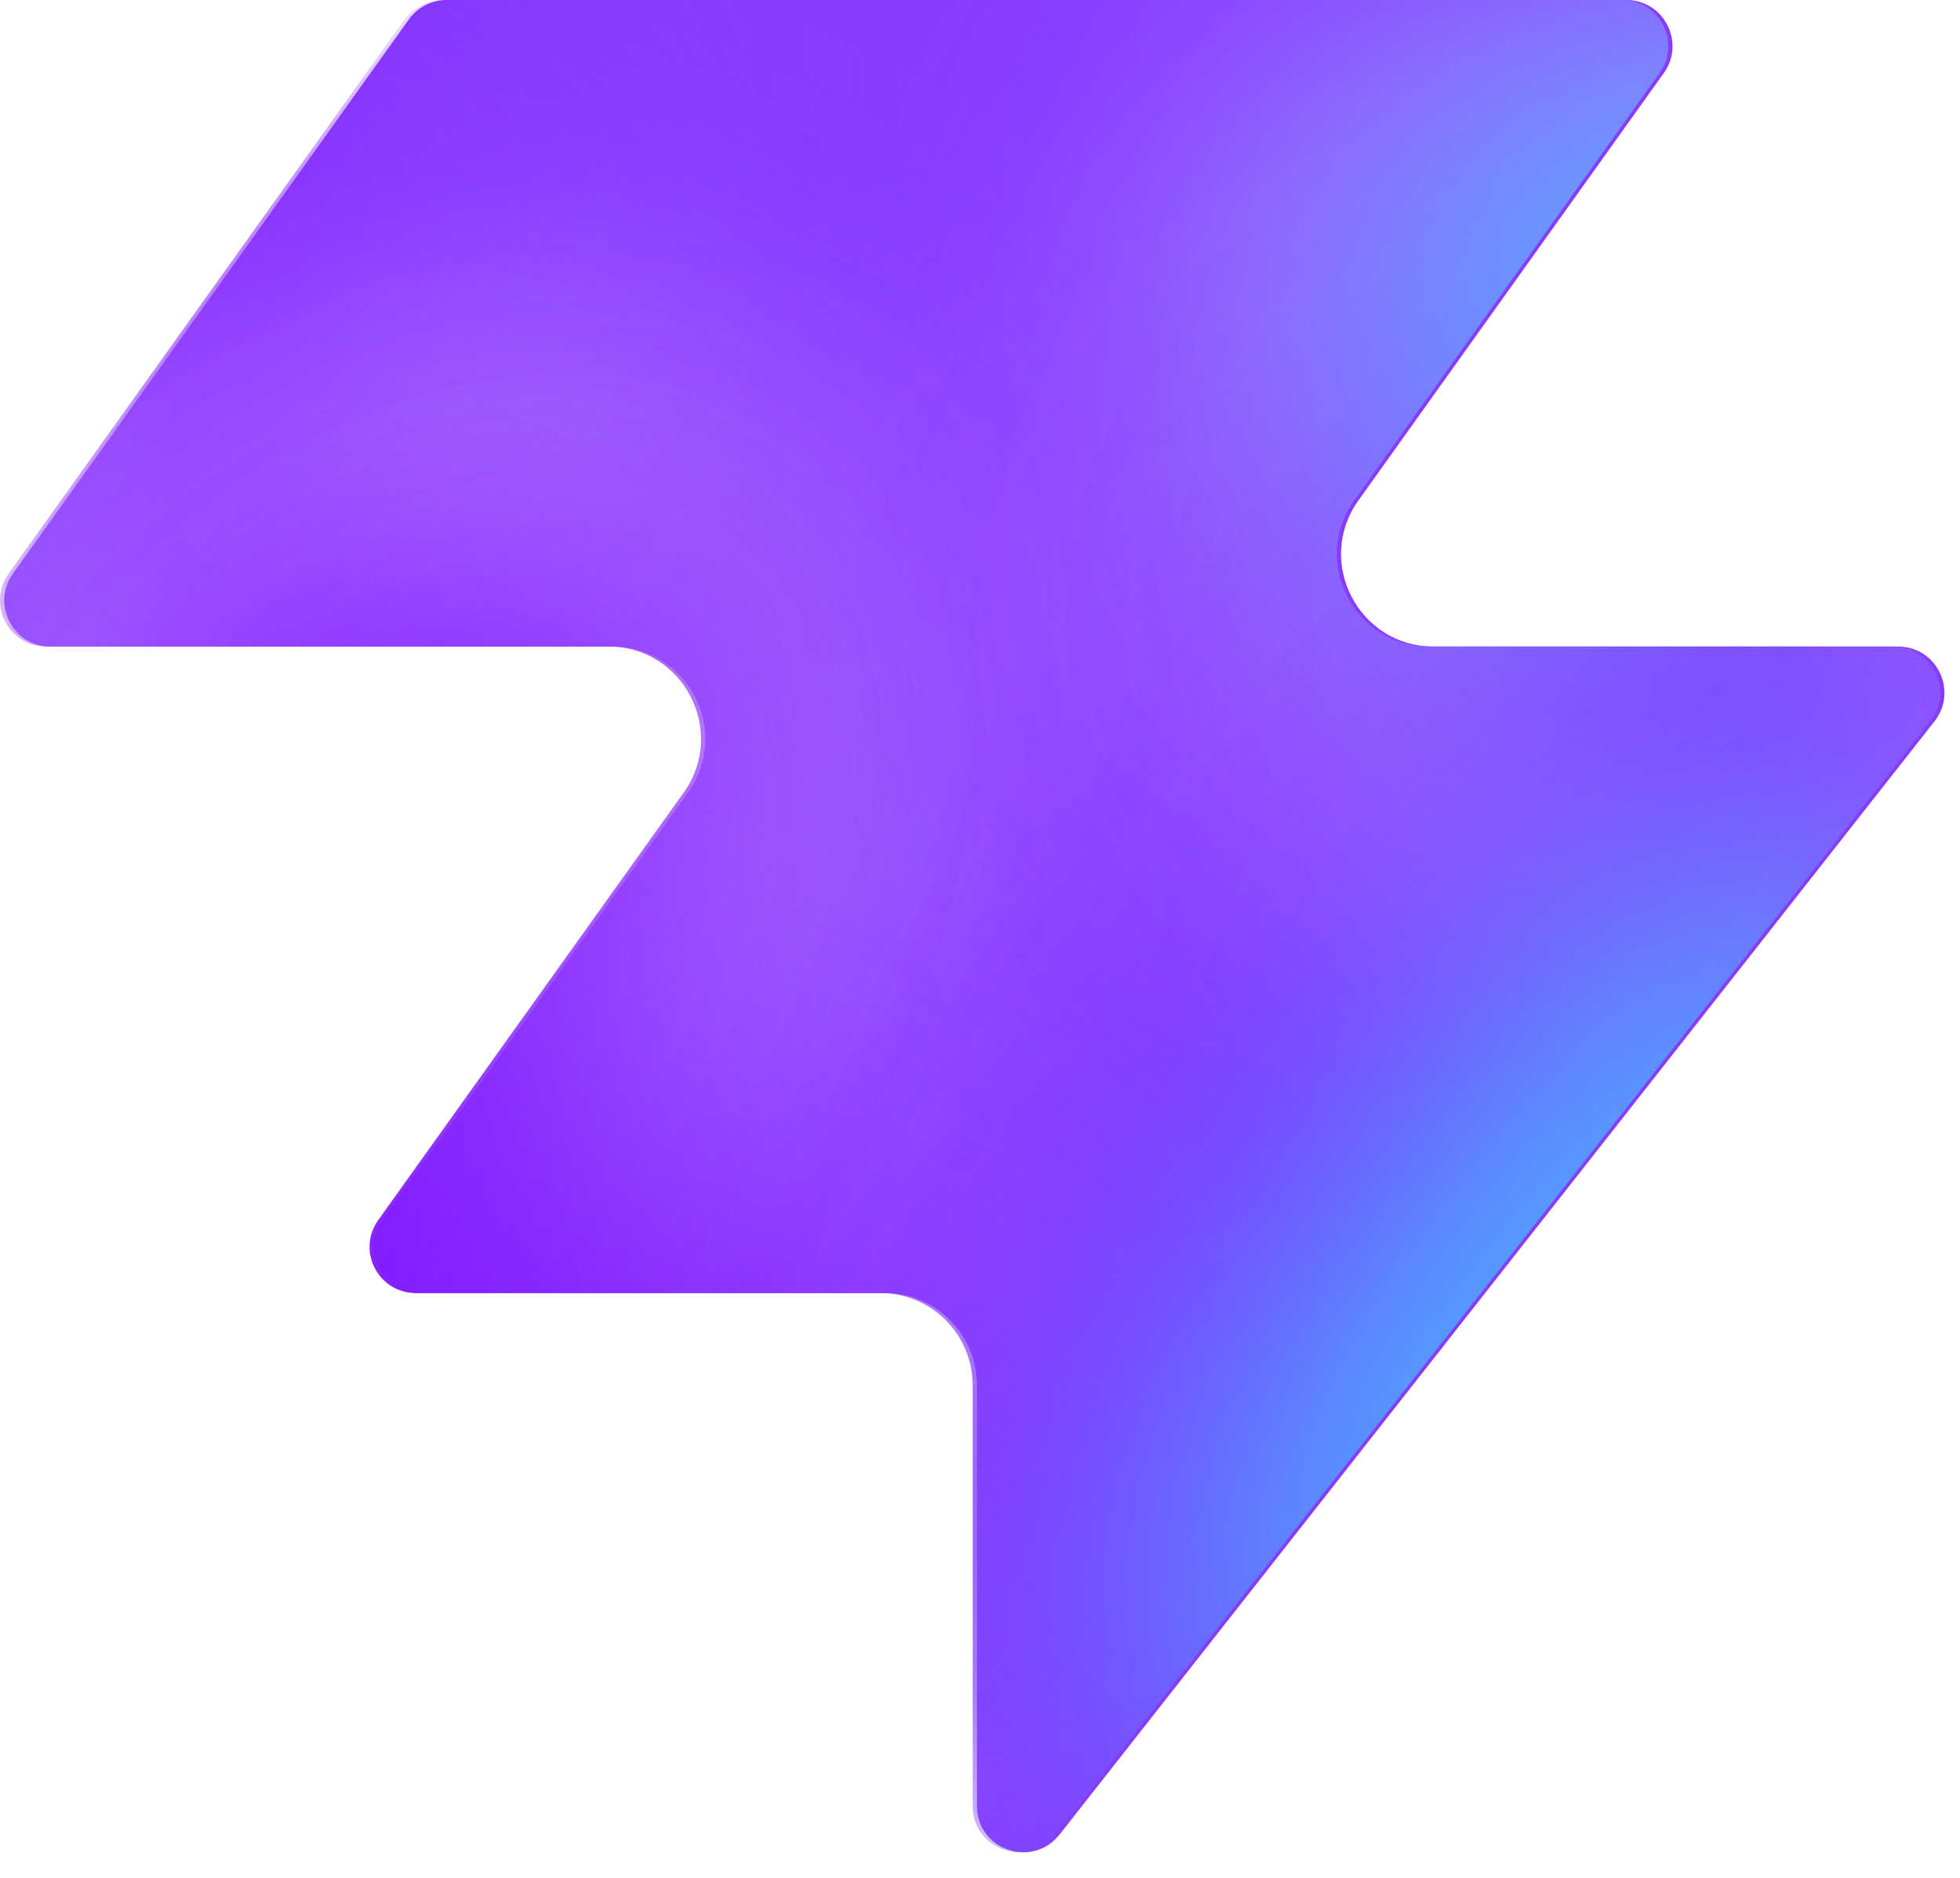
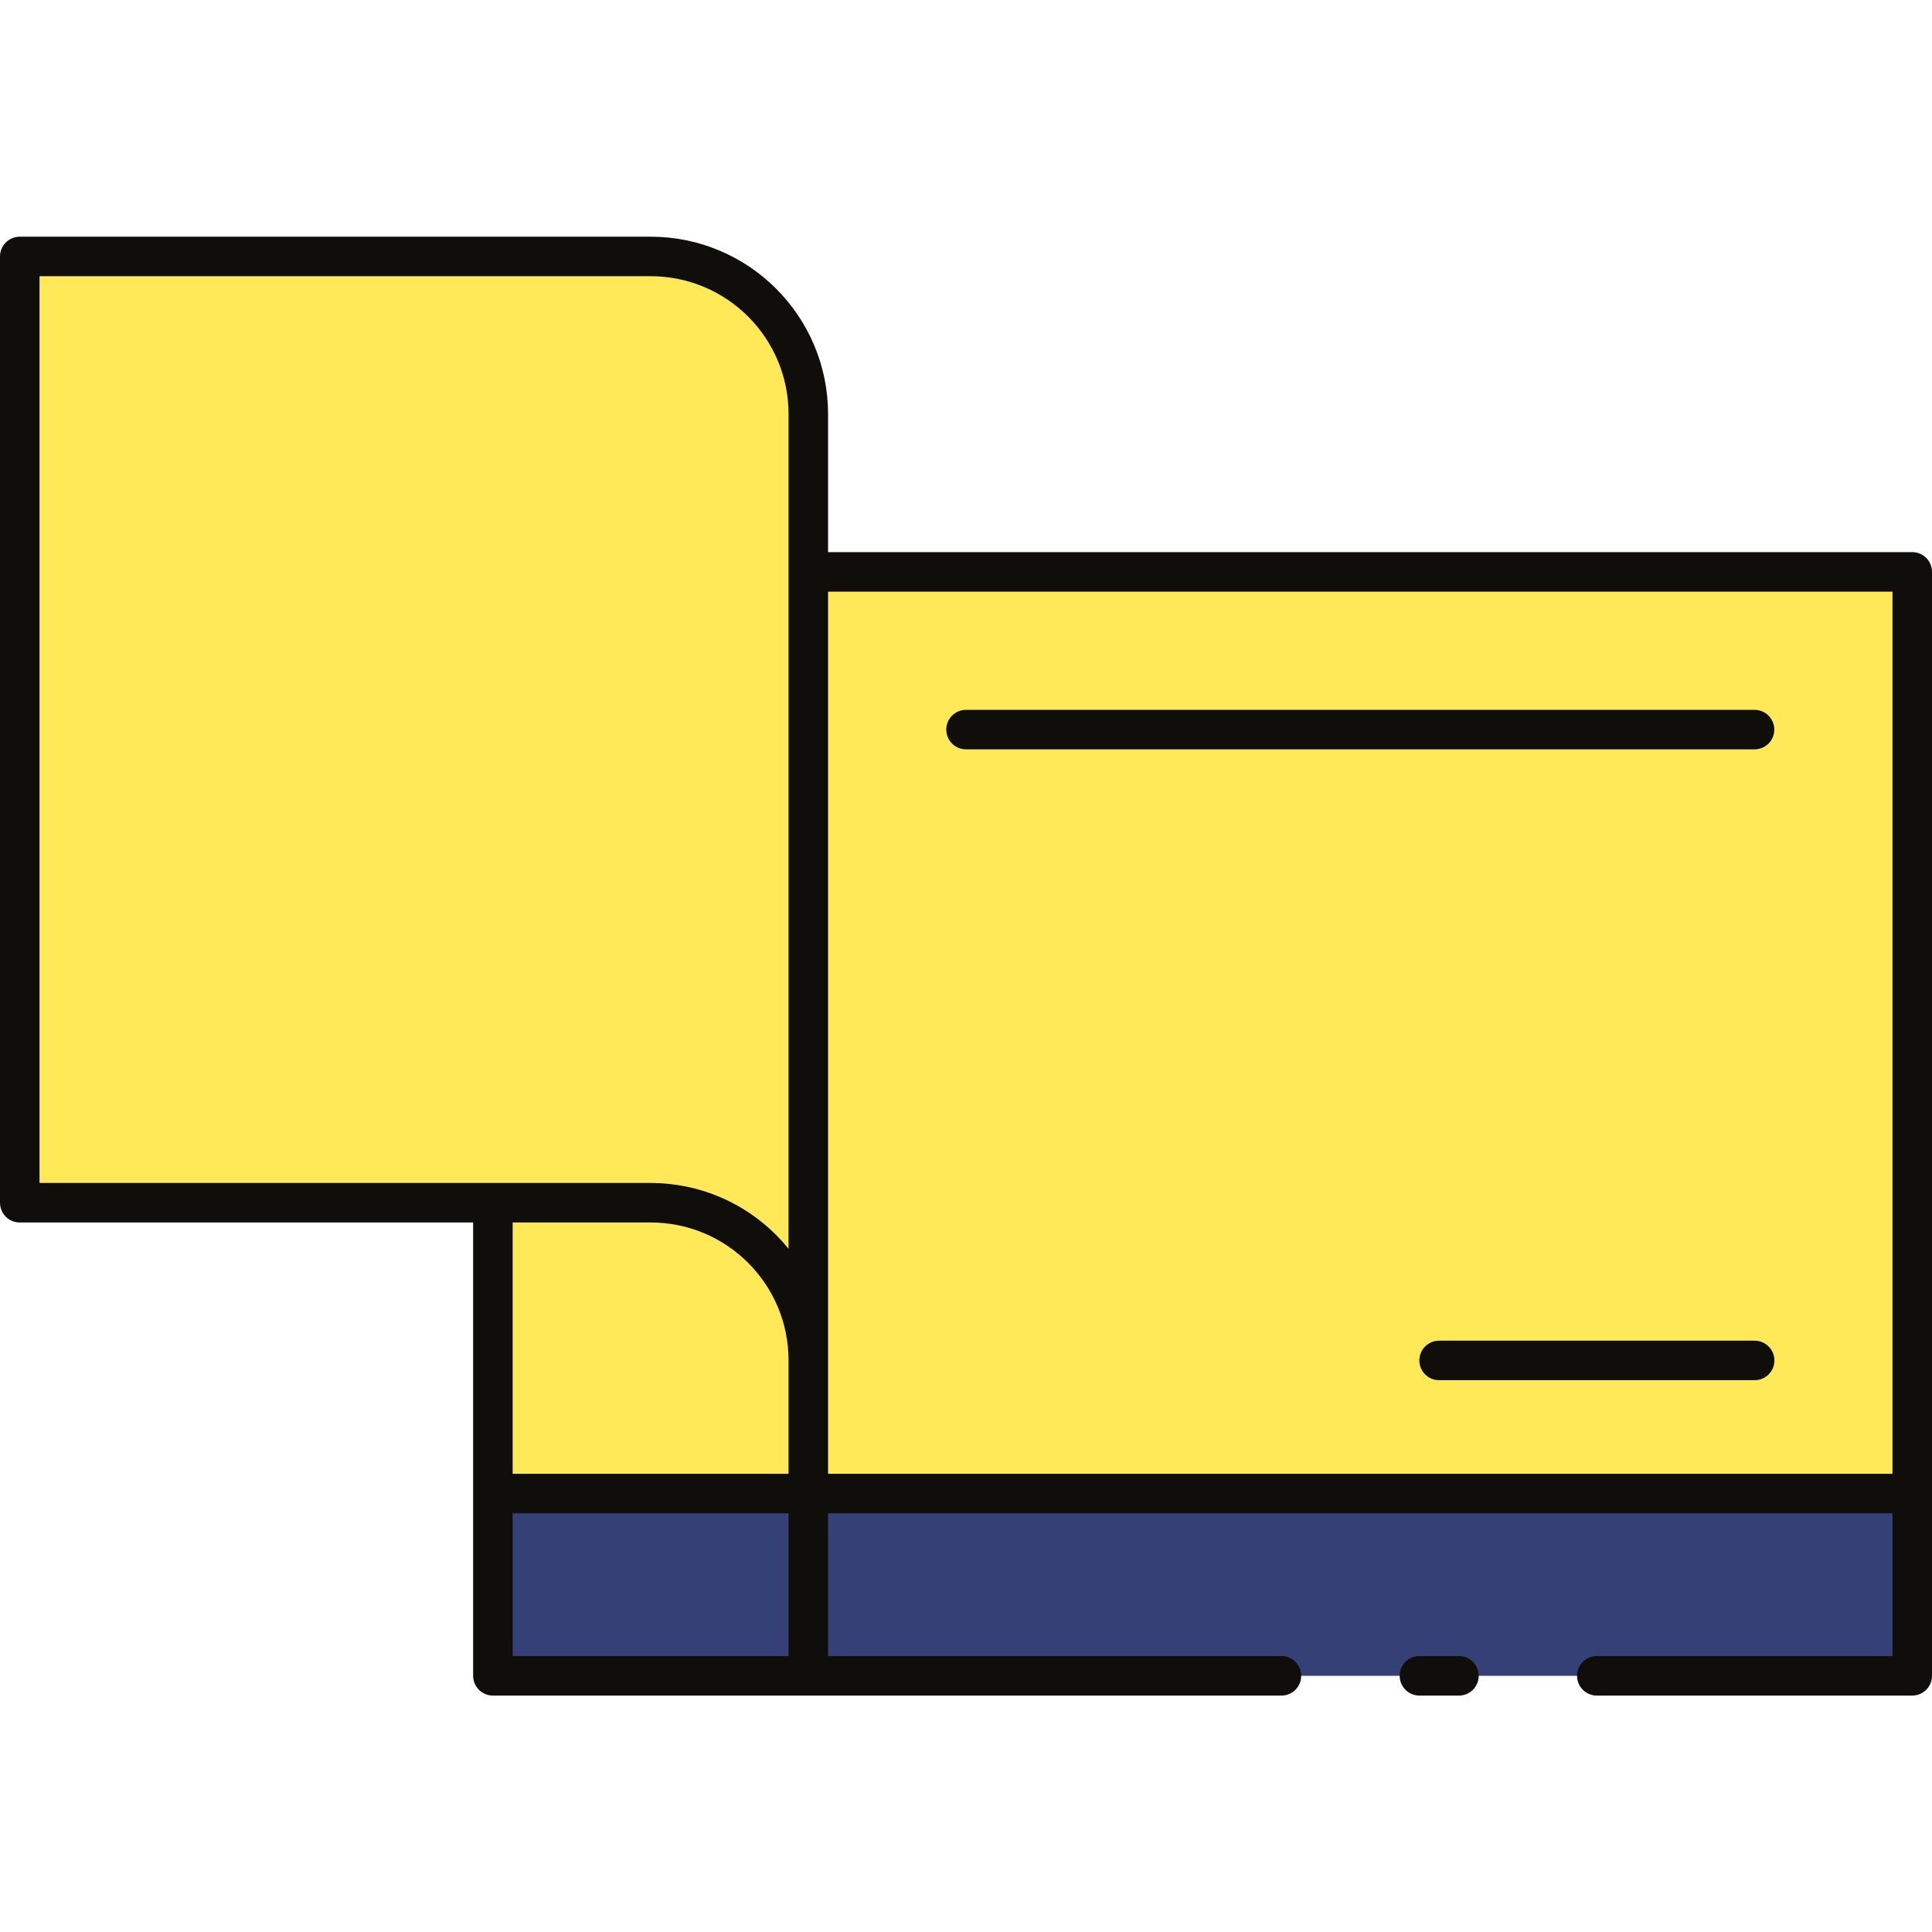
- <svg xmlns="http://www.w3.org/2000/svg" width="48" height="46" fill="none" viewBox="0 0 48 46">
-   <path fill="#863bff" d="M25.946 44.938c-.664.845-2.021.375-2.021-.698V33.937a2.26 2.26 0 0 0-2.262-2.262H10.287c-.92 0-1.456-1.04-.92-1.788l7.48-10.471c1.07-1.497 0-3.578-1.842-3.578H1.237c-.92 0-1.456-1.04-.92-1.788L10.013.474c.214-.297.556-.474.92-.474h28.894c.92 0 1.456 1.04.92 1.788l-7.48 10.471c-1.07 1.498 0 3.579 1.842 3.579h11.377c.943 0 1.473 1.088.89 1.83L25.947 44.94z" style="fill:#863bff;fill:color(display-p3 .525 .23 1);fill-opacity:1" />
-   <mask id="a" width="48" height="46" x="0" y="0" maskUnits="userSpaceOnUse" style="mask-type:alpha">
-     <path fill="#000" d="M25.842 44.938c-.664.844-2.021.375-2.021-.698V33.937a2.26 2.26 0 0 0-2.262-2.262H10.183c-.92 0-1.456-1.04-.92-1.788l7.48-10.471c1.07-1.498 0-3.579-1.842-3.579H1.133c-.92 0-1.456-1.04-.92-1.787L9.91.473c.214-.297.556-.474.92-.474h28.894c.92 0 1.456 1.04.92 1.788l-7.48 10.471c-1.07 1.498 0 3.578 1.842 3.578h11.377c.943 0 1.473 1.088.89 1.832L25.843 44.94z" style="fill:#000;fill-opacity:1" />
-   </mask>
-   <g mask="url(#a)">
-     <g filter="url(#b)">
-       <ellipse cx="5.508" cy="14.704" fill="#ede6ff" rx="5.508" ry="14.704" style="fill:#ede6ff;fill:color(display-p3 .927 .903 1);fill-opacity:1" transform="matrix(.00324 1 1 -.00324 -4.47 31.516)" />
-     </g>
-     <g filter="url(#c)">
-       <ellipse cx="10.399" cy="29.851" fill="#ede6ff" rx="10.399" ry="29.851" style="fill:#ede6ff;fill:color(display-p3 .927 .903 1);fill-opacity:1" transform="matrix(.00324 1 1 -.00324 -39.328 7.883)" />
-     </g>
-     <g filter="url(#d)">
-       <ellipse cx="5.508" cy="30.487" fill="#7e14ff" rx="5.508" ry="30.487" style="fill:#7e14ff;fill:color(display-p3 .492 .077 1);fill-opacity:1" transform="rotate(89.814 -25.913 -14.639)scale(1 -1)" />
-     </g>
-     <g filter="url(#e)">
-       <ellipse cx="5.508" cy="30.599" fill="#7e14ff" rx="5.508" ry="30.599" style="fill:#7e14ff;fill:color(display-p3 .492 .077 1);fill-opacity:1" transform="rotate(89.814 -32.644 -3.334)scale(1 -1)" />
-     </g>
-     <g filter="url(#f)">
-       <ellipse cx="5.508" cy="30.599" fill="#7e14ff" rx="5.508" ry="30.599" style="fill:#7e14ff;fill:color(display-p3 .492 .077 1);fill-opacity:1" transform="matrix(.00324 1 1 -.00324 -34.34 30.47)" />
-     </g>
-     <g filter="url(#g)">
-       <ellipse cx="14.072" cy="22.078" fill="#ede6ff" rx="14.072" ry="22.078" style="fill:#ede6ff;fill:color(display-p3 .927 .903 1);fill-opacity:1" transform="rotate(93.35 24.506 48.493)scale(-1 1)" />
-     </g>
-     <g filter="url(#h)">
-       <ellipse cx="3.47" cy="21.501" fill="#7e14ff" rx="3.47" ry="21.501" style="fill:#7e14ff;fill:color(display-p3 .492 .077 1);fill-opacity:1" transform="rotate(89.009 28.708 47.59)scale(-1 1)" />
-     </g>
-     <g filter="url(#i)">
-       <ellipse cx="3.47" cy="21.501" fill="#7e14ff" rx="3.47" ry="21.501" style="fill:#7e14ff;fill:color(display-p3 .492 .077 1);fill-opacity:1" transform="rotate(89.009 28.708 47.59)scale(-1 1)" />
-     </g>
-     <g filter="url(#j)">
-       <ellipse cx=".387" cy="8.972" fill="#7e14ff" rx="4.407" ry="29.108" style="fill:#7e14ff;fill:color(display-p3 .492 .077 1);fill-opacity:1" transform="rotate(39.51 .387 8.972)" />
-     </g>
-     <g filter="url(#k)">
-       <ellipse cx="47.523" cy="-6.092" fill="#7e14ff" rx="4.407" ry="29.108" style="fill:#7e14ff;fill:color(display-p3 .492 .077 1);fill-opacity:1" transform="rotate(37.892 47.523 -6.092)" />
-     </g>
-     <g filter="url(#l)">
-       <ellipse cx="41.412" cy="6.333" fill="#47bfff" rx="5.971" ry="9.665" style="fill:#47bfff;fill:color(display-p3 .28 .748 1);fill-opacity:1" transform="rotate(37.892 41.412 6.333)" />
-     </g>
-     <g filter="url(#m)">
-       <ellipse cx="-1.879" cy="38.332" fill="#7e14ff" rx="4.407" ry="29.108" style="fill:#7e14ff;fill:color(display-p3 .492 .077 1);fill-opacity:1" transform="rotate(37.892 -1.88 38.332)" />
-     </g>
-     <g filter="url(#n)">
-       <ellipse cx="-1.879" cy="38.332" fill="#7e14ff" rx="4.407" ry="29.108" style="fill:#7e14ff;fill:color(display-p3 .492 .077 1);fill-opacity:1" transform="rotate(37.892 -1.88 38.332)" />
-     </g>
-     <g filter="url(#o)">
-       <ellipse cx="35.651" cy="29.907" fill="#7e14ff" rx="4.407" ry="29.108" style="fill:#7e14ff;fill:color(display-p3 .492 .077 1);fill-opacity:1" transform="rotate(37.892 35.651 29.907)" />
-     </g>
-     <g filter="url(#p)">
-       <ellipse cx="38.418" cy="32.4" fill="#47bfff" rx="5.971" ry="15.297" style="fill:#47bfff;fill:color(display-p3 .28 .748 1);fill-opacity:1" transform="rotate(37.892 38.418 32.4)" />
-     </g>
+ <svg xmlns="http://www.w3.org/2000/svg" width="800px" height="800px" viewBox="0 -5.99 48.891 48.891">
+   <g id="log_book" data-name="log book" transform="translate(-130.272 -425.601)">
+     <path id="Path_135" data-name="Path 135" d="M178.663,434.083H142.745v23.323h35.918V434.083Z" fill="#ffe959" fill-rule="evenodd" />
+     <path id="Path_136" data-name="Path 136" d="M150.727,454.038V430.092a3.99,3.99,0,0,0-3.991-3.991H130.772v23.946h15.964a3.99,3.99,0,0,1,3.991,3.991Z" fill="#ffe959" fill-rule="evenodd" />
+     <path id="Path_137" data-name="Path 137" d="M178.663,457.406H142.745v4.613h35.918v-4.613Z" fill="#354077" fill-rule="evenodd" />
+     <path id="Path_138" data-name="Path 138" d="M150.727,457.406h-7.982v4.613h7.982v-4.613Z" fill="#354077" fill-rule="evenodd" />
+     <path id="Path_139" data-name="Path 139" d="M150.727,457.406h-7.982v4.613h7.982v-4.613Zm19.954,4.613h7.982v-4.613H142.745v4.613H162.7m3.492,0h1m7.483-7.981H166.69m-11.972-15.964h19.954m-23.945,19.332v-3.368m0,0V430.092a3.99,3.99,0,0,0-3.991-3.991H130.772v23.946h15.964a3.99,3.99,0,0,1,3.991,3.991Zm-7.982-3.991v7.359h35.918V434.083H150.727" fill="none" stroke="#0f0e0b" stroke-linecap="round" stroke-linejoin="round" stroke-width="1" />
  </g>
-   <defs>
-     <filter id="b" width="60.045" height="41.654" x="-19.77" y="16.149" color-interpolation-filters="sRGB" filterUnits="userSpaceOnUse">
-       <feFlood flood-opacity="0" result="BackgroundImageFix" />
-       <feBlend in="SourceGraphic" in2="BackgroundImageFix" result="shape" />
-       <feGaussianBlur result="effect1_foregroundBlur_2002_17158" stdDeviation="7.659" />
-     </filter>
-     <filter id="c" width="90.34" height="51.437" x="-54.613" y="-7.533" color-interpolation-filters="sRGB" filterUnits="userSpaceOnUse">
-       <feFlood flood-opacity="0" result="BackgroundImageFix" />
-       <feBlend in="SourceGraphic" in2="BackgroundImageFix" result="shape" />
-       <feGaussianBlur result="effect1_foregroundBlur_2002_17158" stdDeviation="7.659" />
-     </filter>
-     <filter id="d" width="79.355" height="29.4" x="-49.64" y="2.03" color-interpolation-filters="sRGB" filterUnits="userSpaceOnUse">
-       <feFlood flood-opacity="0" result="BackgroundImageFix" />
-       <feBlend in="SourceGraphic" in2="BackgroundImageFix" result="shape" />
-       <feGaussianBlur result="effect1_foregroundBlur_2002_17158" stdDeviation="4.596" />
-     </filter>
-     <filter id="e" width="79.579" height="29.4" x="-45.045" y="20.029" color-interpolation-filters="sRGB" filterUnits="userSpaceOnUse">
-       <feFlood flood-opacity="0" result="BackgroundImageFix" />
-       <feBlend in="SourceGraphic" in2="BackgroundImageFix" result="shape" />
-       <feGaussianBlur result="effect1_foregroundBlur_2002_17158" stdDeviation="4.596" />
-     </filter>
-     <filter id="f" width="79.579" height="29.4" x="-43.513" y="21.178" color-interpolation-filters="sRGB" filterUnits="userSpaceOnUse">
-       <feFlood flood-opacity="0" result="BackgroundImageFix" />
-       <feBlend in="SourceGraphic" in2="BackgroundImageFix" result="shape" />
-       <feGaussianBlur result="effect1_foregroundBlur_2002_17158" stdDeviation="4.596" />
-     </filter>
-     <filter id="g" width="74.749" height="58.852" x="15.756" y="-17.901" color-interpolation-filters="sRGB" filterUnits="userSpaceOnUse">
-       <feFlood flood-opacity="0" result="BackgroundImageFix" />
-       <feBlend in="SourceGraphic" in2="BackgroundImageFix" result="shape" />
-       <feGaussianBlur result="effect1_foregroundBlur_2002_17158" stdDeviation="7.659" />
-     </filter>
-     <filter id="h" width="61.377" height="25.362" x="23.548" y="2.284" color-interpolation-filters="sRGB" filterUnits="userSpaceOnUse">
-       <feFlood flood-opacity="0" result="BackgroundImageFix" />
-       <feBlend in="SourceGraphic" in2="BackgroundImageFix" result="shape" />
-       <feGaussianBlur result="effect1_foregroundBlur_2002_17158" stdDeviation="4.596" />
-     </filter>
-     <filter id="i" width="61.377" height="25.362" x="23.548" y="2.284" color-interpolation-filters="sRGB" filterUnits="userSpaceOnUse">
-       <feFlood flood-opacity="0" result="BackgroundImageFix" />
-       <feBlend in="SourceGraphic" in2="BackgroundImageFix" result="shape" />
-       <feGaussianBlur result="effect1_foregroundBlur_2002_17158" stdDeviation="4.596" />
-     </filter>
-     <filter id="j" width="56.045" height="63.649" x="-27.636" y="-22.853" color-interpolation-filters="sRGB" filterUnits="userSpaceOnUse">
-       <feFlood flood-opacity="0" result="BackgroundImageFix" />
-       <feBlend in="SourceGraphic" in2="BackgroundImageFix" result="shape" />
-       <feGaussianBlur result="effect1_foregroundBlur_2002_17158" stdDeviation="4.596" />
-     </filter>
-     <filter id="k" width="54.814" height="64.646" x="20.116" y="-38.415" color-interpolation-filters="sRGB" filterUnits="userSpaceOnUse">
-       <feFlood flood-opacity="0" result="BackgroundImageFix" />
-       <feBlend in="SourceGraphic" in2="BackgroundImageFix" result="shape" />
-       <feGaussianBlur result="effect1_foregroundBlur_2002_17158" stdDeviation="4.596" />
-     </filter>
-     <filter id="l" width="33.541" height="35.313" x="24.641" y="-11.323" color-interpolation-filters="sRGB" filterUnits="userSpaceOnUse">
-       <feFlood flood-opacity="0" result="BackgroundImageFix" />
-       <feBlend in="SourceGraphic" in2="BackgroundImageFix" result="shape" />
-       <feGaussianBlur result="effect1_foregroundBlur_2002_17158" stdDeviation="4.596" />
-     </filter>
-     <filter id="m" width="54.814" height="64.646" x="-29.286" y="6.009" color-interpolation-filters="sRGB" filterUnits="userSpaceOnUse">
-       <feFlood flood-opacity="0" result="BackgroundImageFix" />
-       <feBlend in="SourceGraphic" in2="BackgroundImageFix" result="shape" />
-       <feGaussianBlur result="effect1_foregroundBlur_2002_17158" stdDeviation="4.596" />
-     </filter>
-     <filter id="n" width="54.814" height="64.646" x="-29.286" y="6.009" color-interpolation-filters="sRGB" filterUnits="userSpaceOnUse">
-       <feFlood flood-opacity="0" result="BackgroundImageFix" />
-       <feBlend in="SourceGraphic" in2="BackgroundImageFix" result="shape" />
-       <feGaussianBlur result="effect1_foregroundBlur_2002_17158" stdDeviation="4.596" />
-     </filter>
-     <filter id="o" width="54.814" height="64.646" x="8.244" y="-2.416" color-interpolation-filters="sRGB" filterUnits="userSpaceOnUse">
-       <feFlood flood-opacity="0" result="BackgroundImageFix" />
-       <feBlend in="SourceGraphic" in2="BackgroundImageFix" result="shape" />
-       <feGaussianBlur result="effect1_foregroundBlur_2002_17158" stdDeviation="4.596" />
-     </filter>
-     <filter id="p" width="39.409" height="43.623" x="18.713" y="10.588" color-interpolation-filters="sRGB" filterUnits="userSpaceOnUse">
-       <feFlood flood-opacity="0" result="BackgroundImageFix" />
-       <feBlend in="SourceGraphic" in2="BackgroundImageFix" result="shape" />
-       <feGaussianBlur result="effect1_foregroundBlur_2002_17158" stdDeviation="4.596" />
-     </filter>
-   </defs>
</svg>
